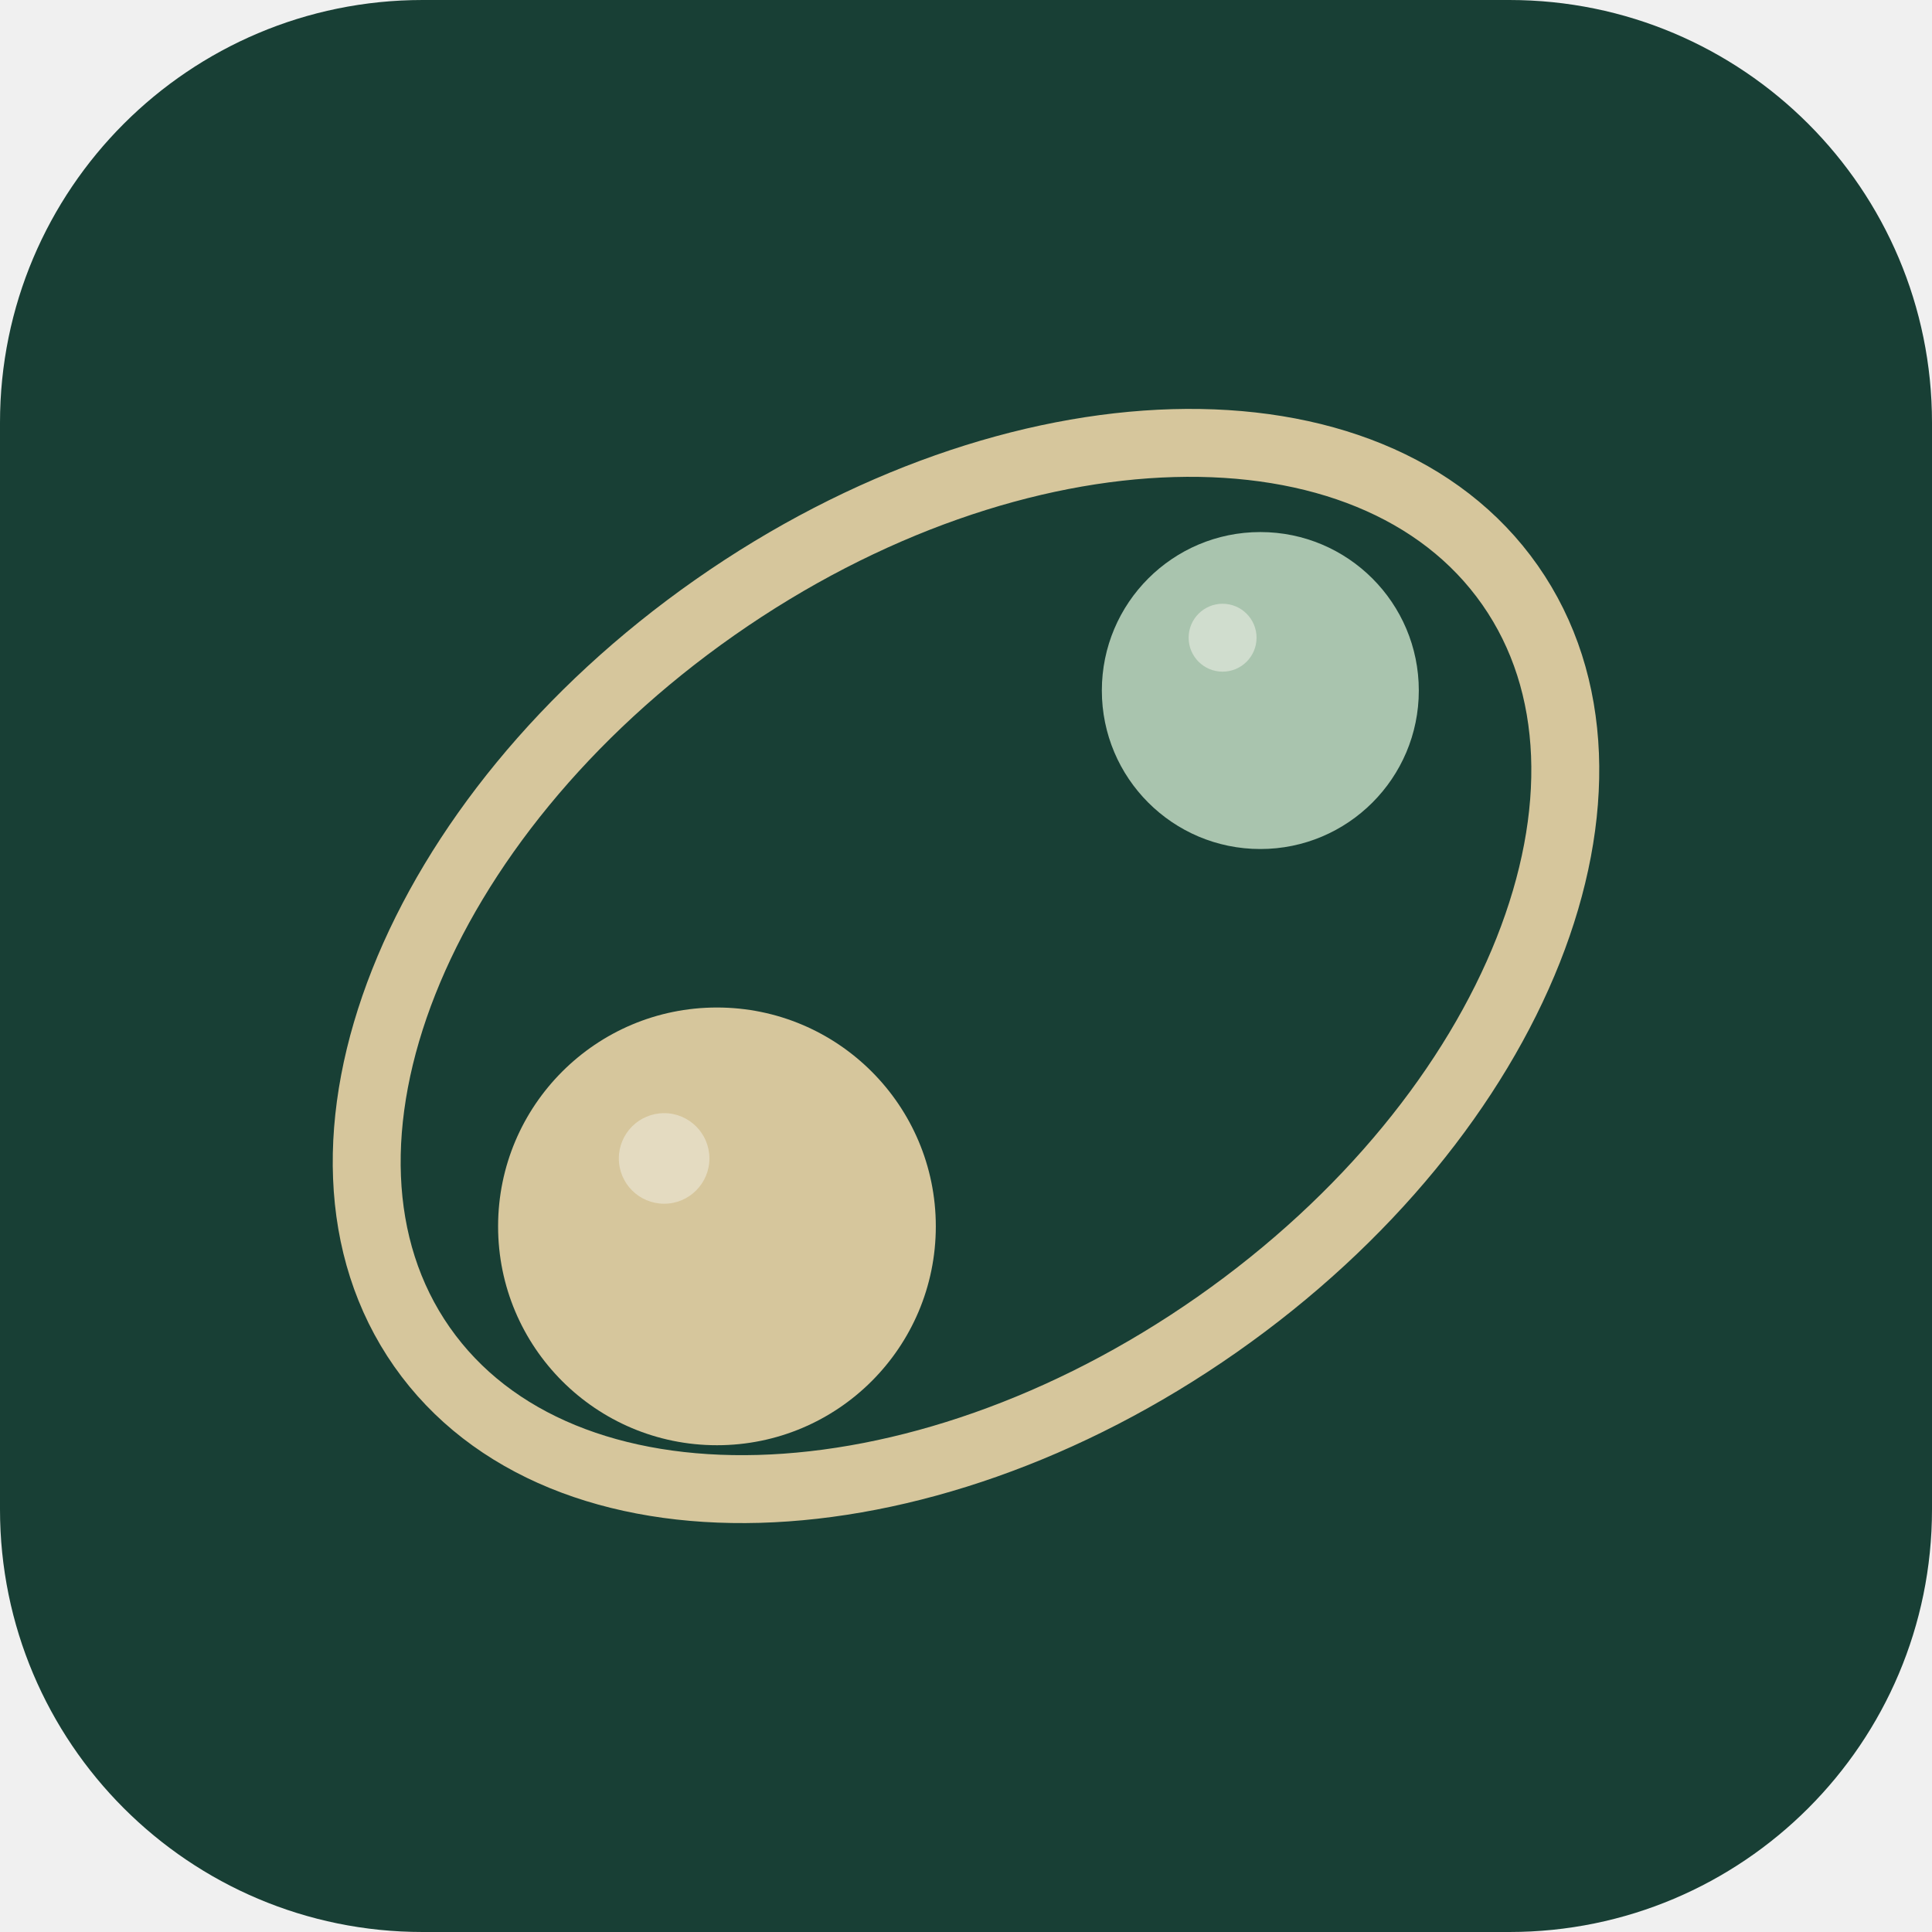
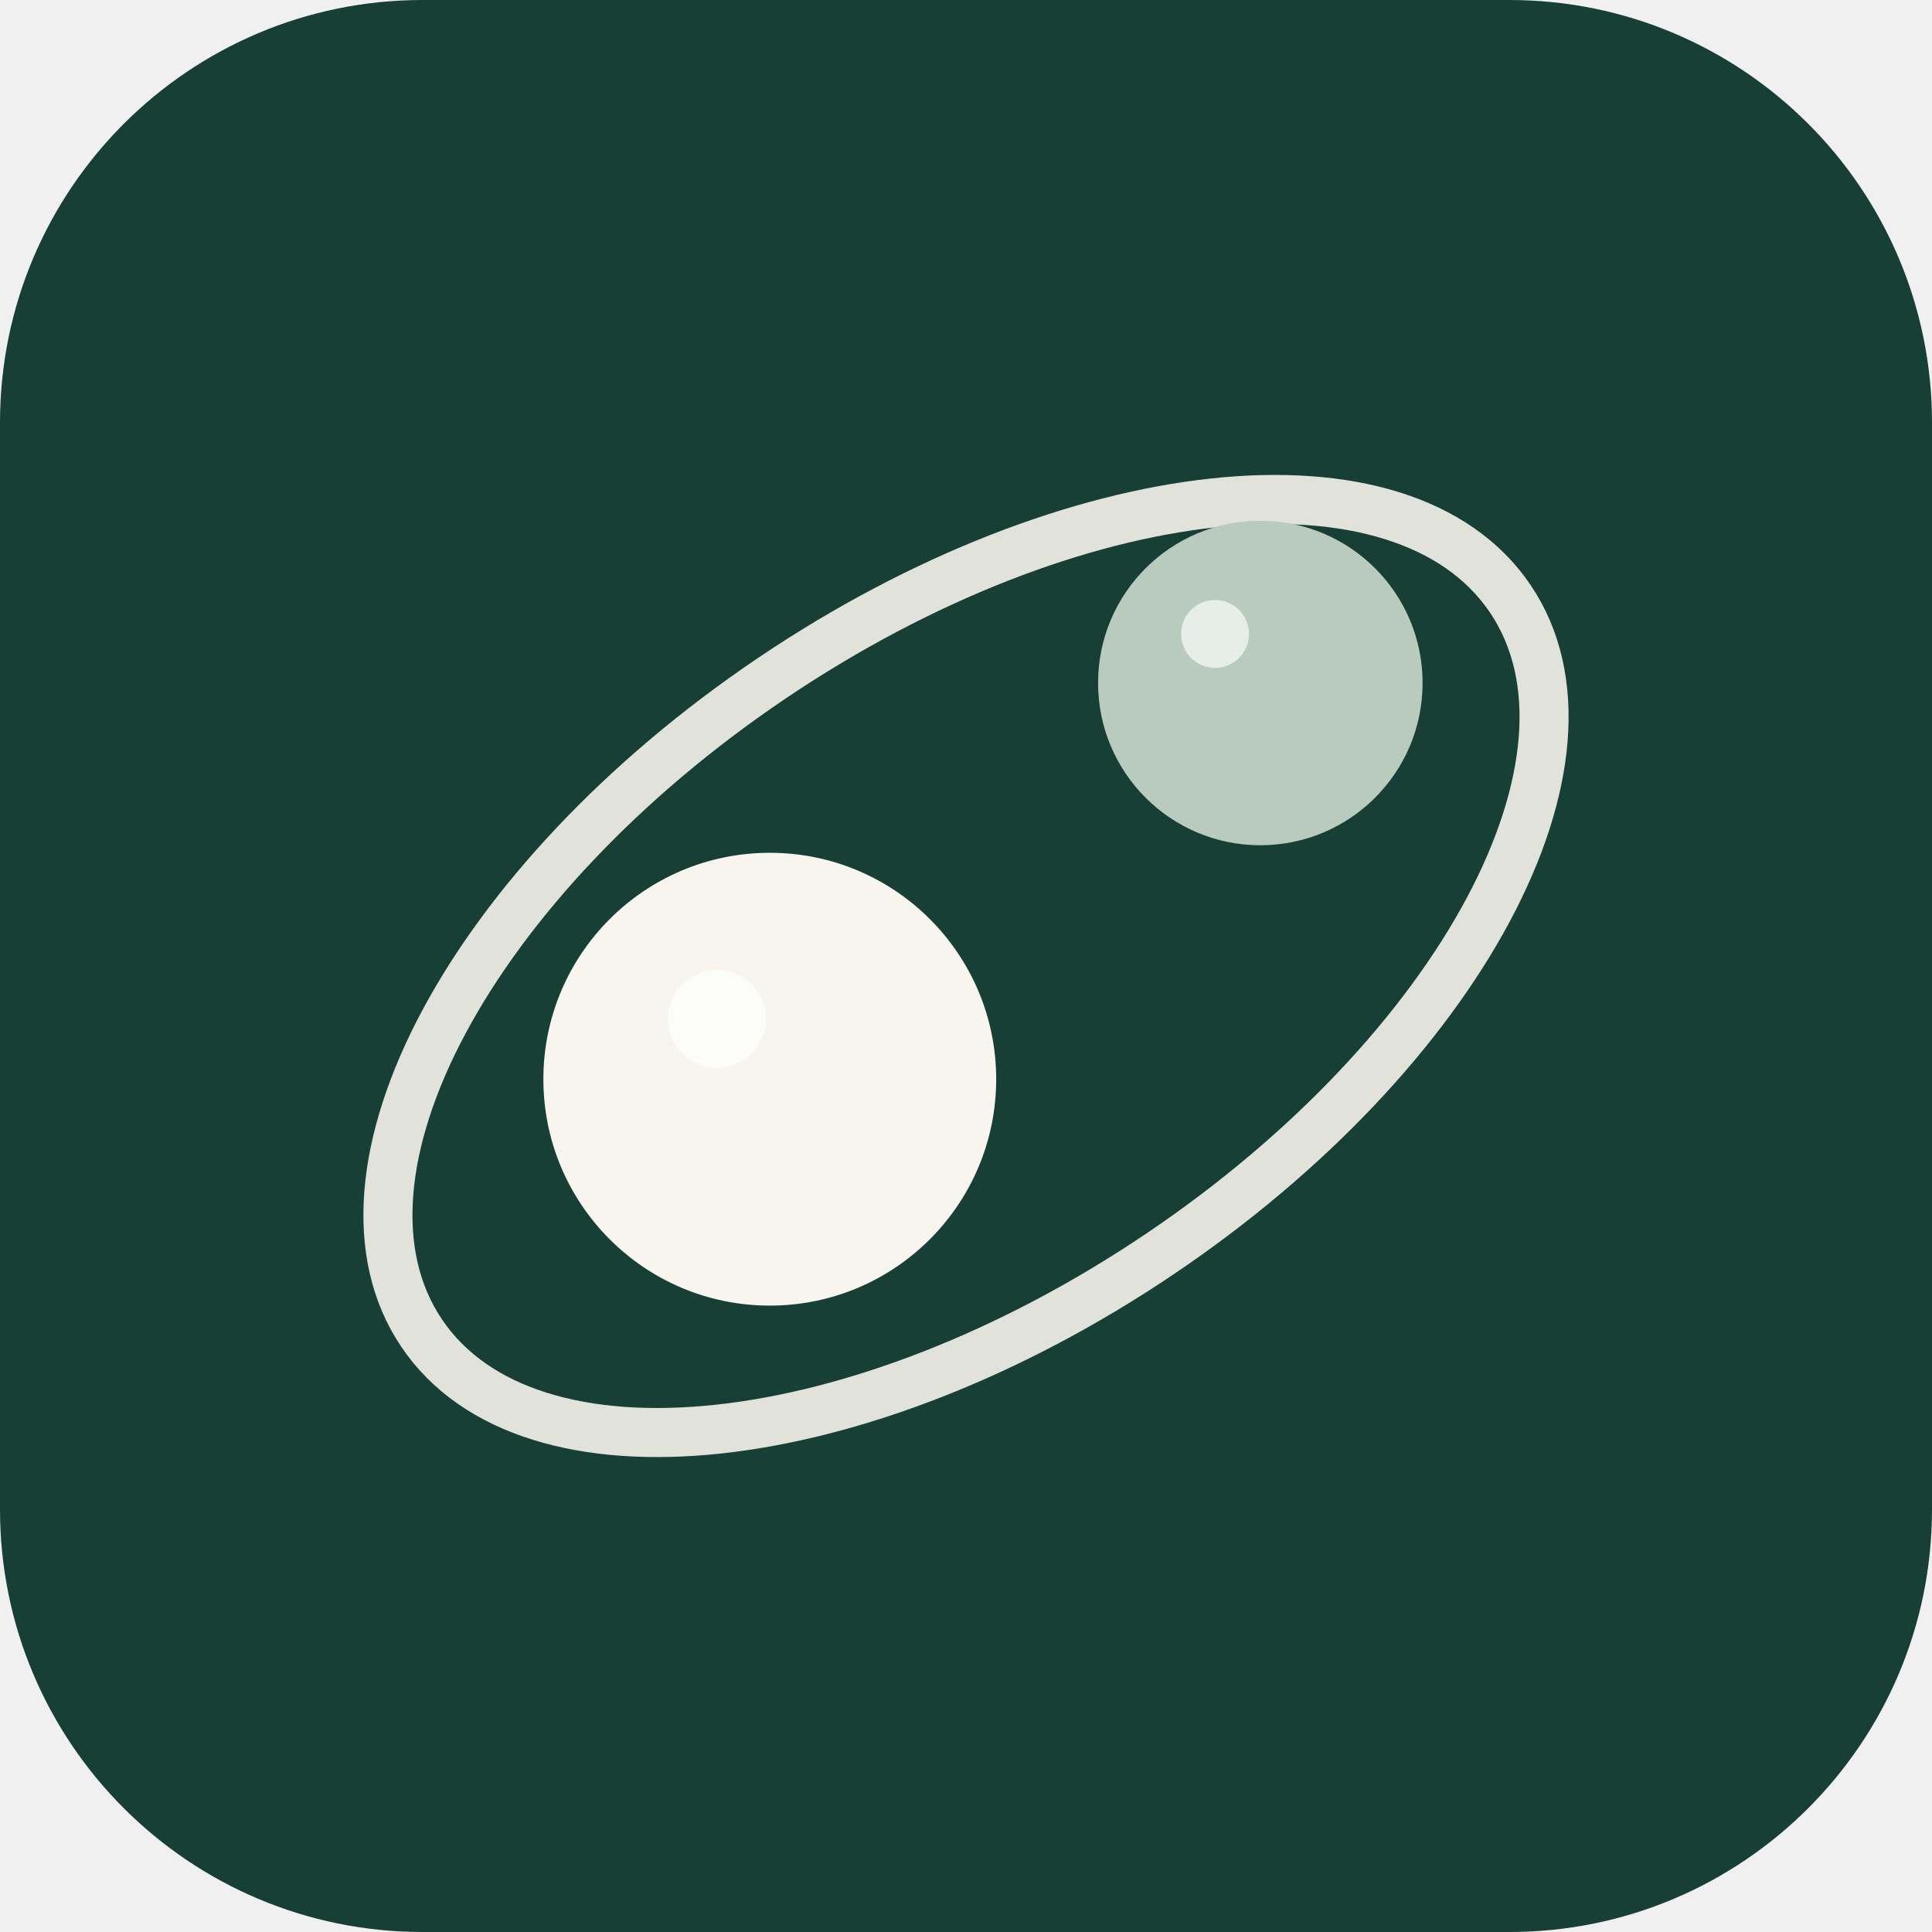
<svg xmlns="http://www.w3.org/2000/svg" viewBox="0 0 512 512">
  <rect width="512" height="512" rx="112" fill="#183f35" />
-   <ellipse cx="256" cy="256" rx="176" ry="116" transform="rotate(-35 256 256)" fill="none" stroke="#d6c69c" stroke-width="18" />
-   <circle cx="190" cy="325" r="58" fill="#d6c69c" />
-   <circle cx="334" cy="183" r="42" fill="#a9c4ae" />
-   <circle cx="176" cy="307" r="12" fill="#f7f5ed" opacity=".45" />
-   <circle cx="324" cy="169" r="9" fill="#f7f5ed" opacity=".5" />
+   <ellipse cx="256" cy="256" rx="174" ry="92" transform="rotate(-34 256 256)" fill="none" stroke="#f7f5ed" stroke-width="13" opacity=".9" />
+   <circle cx="204" cy="286" r="60" fill="#f7f5ed" />
+   <circle cx="334" cy="181" r="43" fill="#b9cbbd" />
+   <circle cx="190" cy="270" r="13" fill="#ffffff" opacity=".65" />
+   <circle cx="322" cy="168" r="9" fill="#ffffff" opacity=".65" />
</svg>
